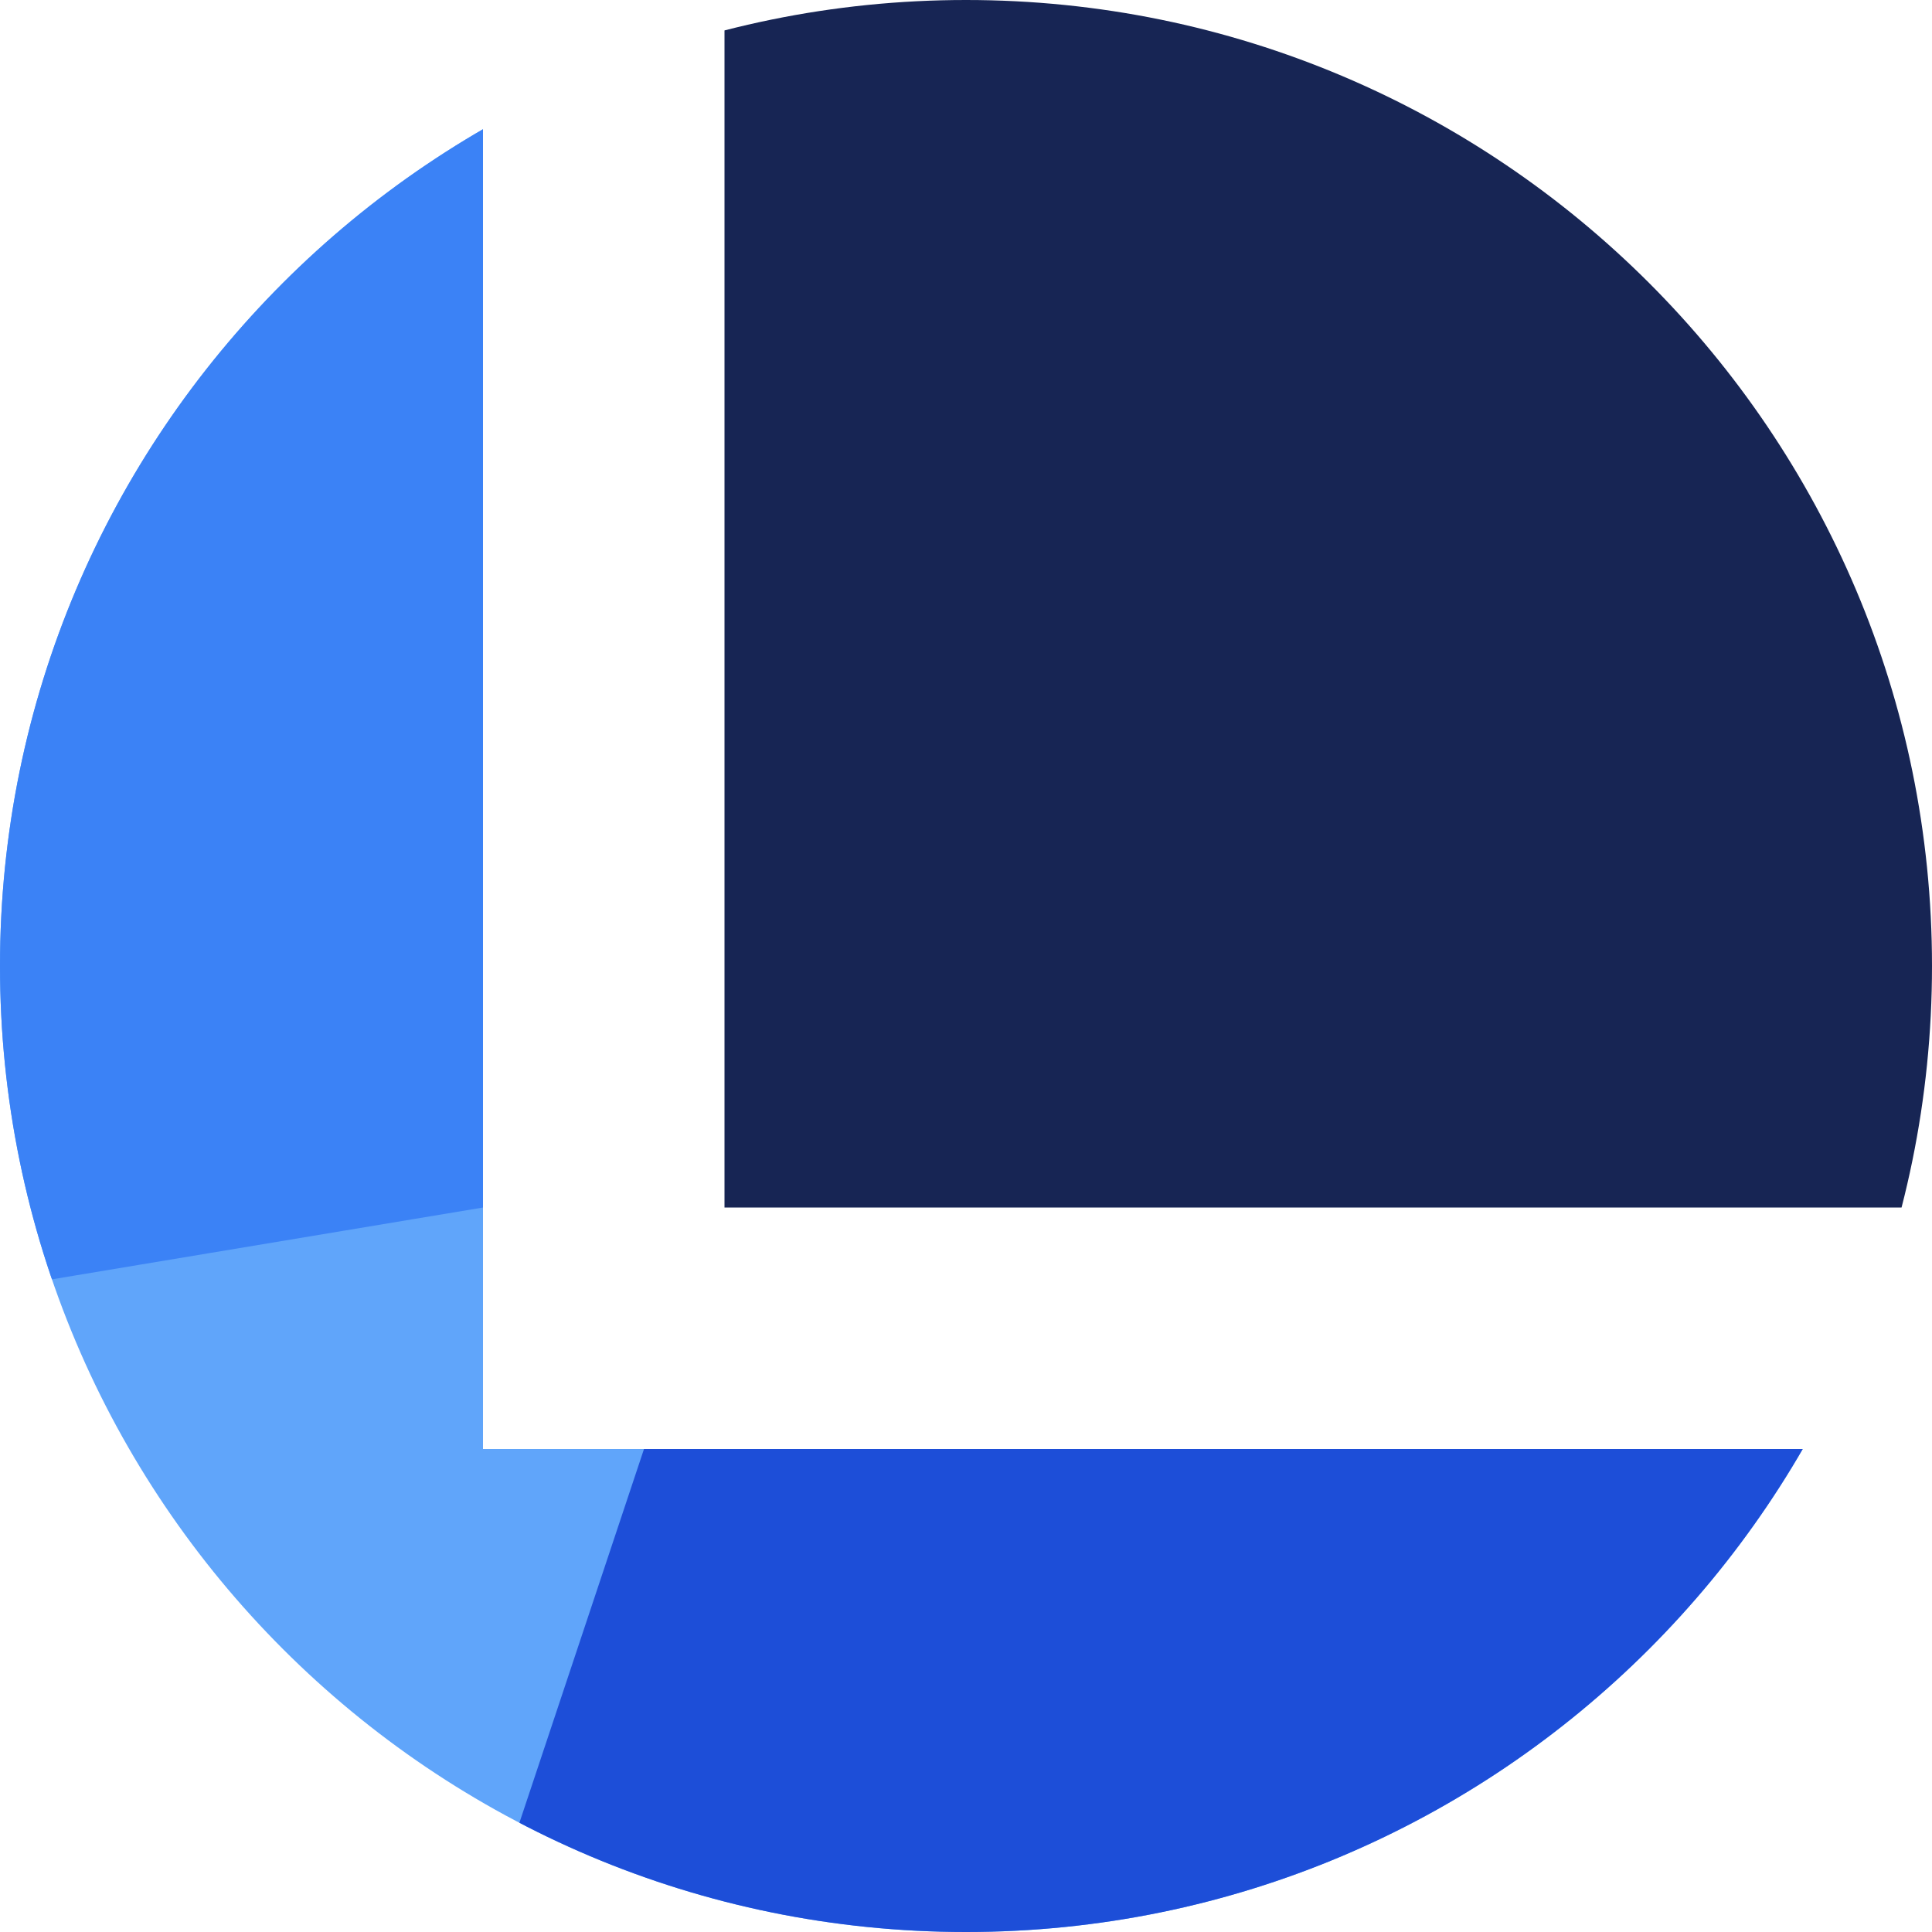
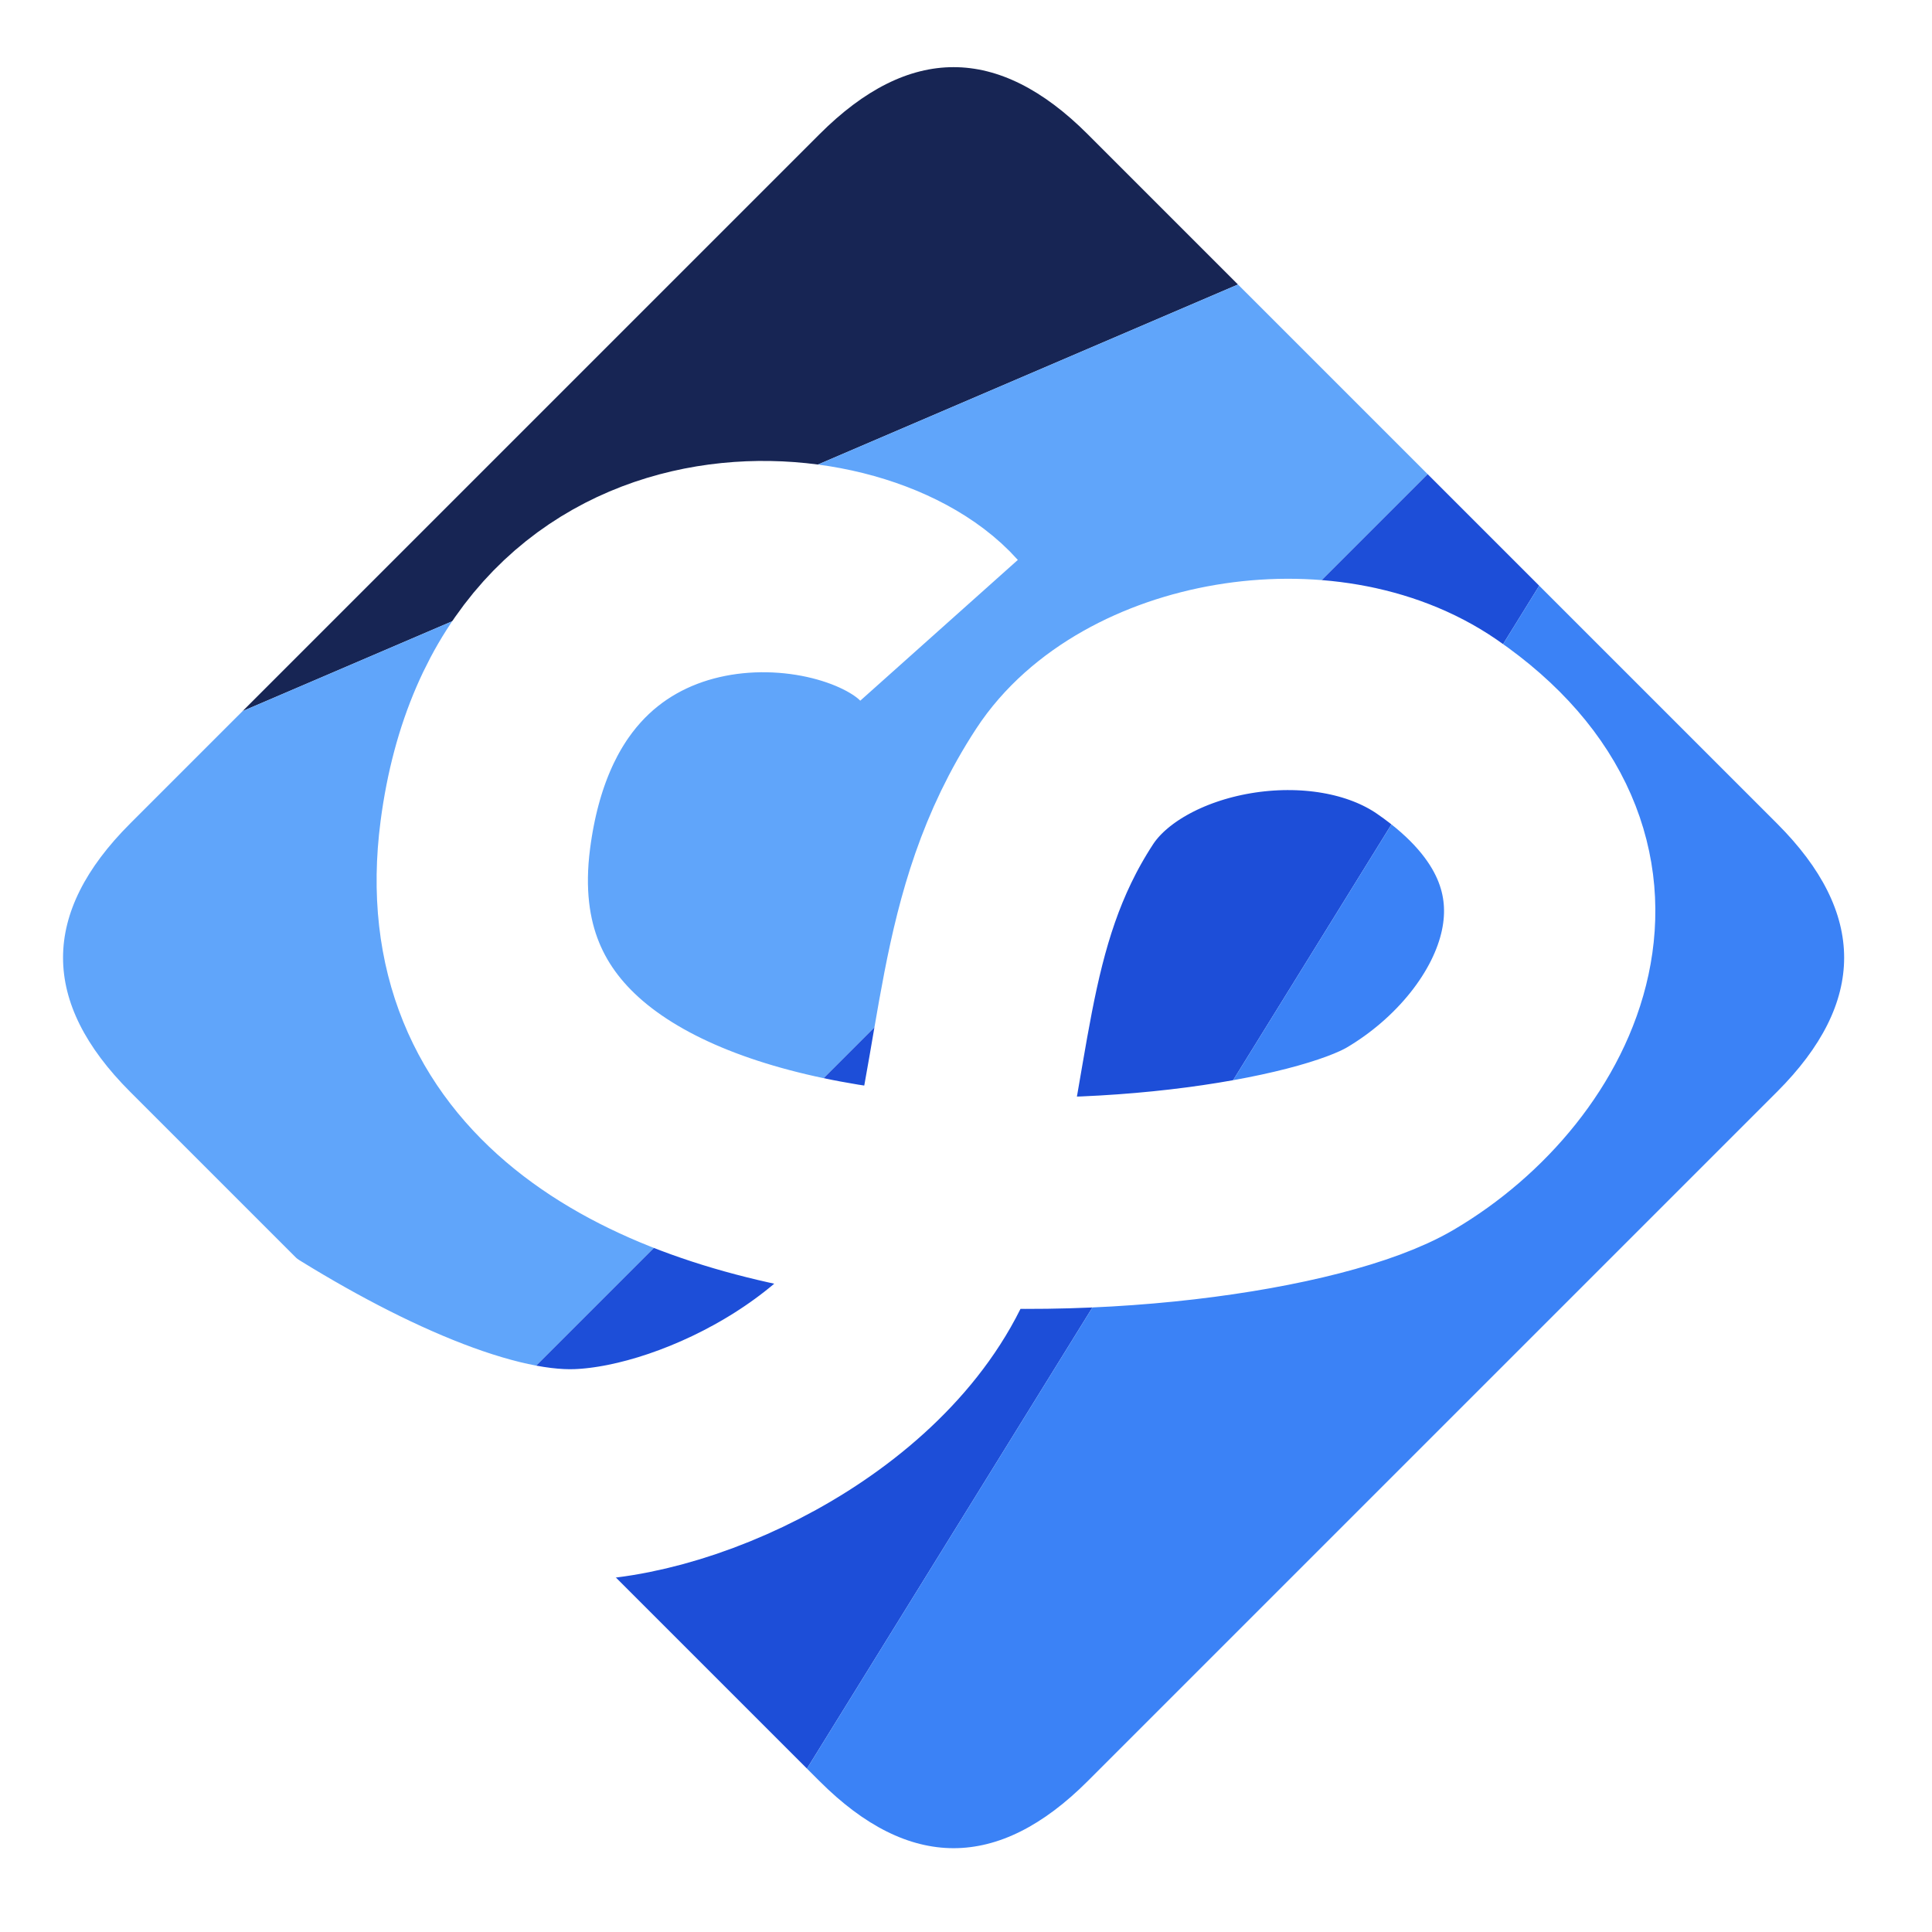
- <svg xmlns="http://www.w3.org/2000/svg" viewBox="0 0 24 24">
+ <svg xmlns="http://www.w3.org/2000/svg" viewBox="0 0 64 64">
  <defs>
-     <clipPath id="cut-off-bottom">
-       <circle cx="12" cy="12" r="12" />
+     <clipPath id="clip-0">
+       <path d="M 27.148 4.445 Q 31.589 0.004 36.03 4.445 L 58.869 27.283 Q 63.31 31.724 58.869 36.165 L 36.03 59.003 Q 31.589 63.444 27.148 59.003 L 4.309 36.165 Q -0.132 31.724 4.309 27.283 Z" style="fill: rgb(216, 216, 216);" />
    </clipPath>
  </defs>
-   <g clip-path="url(#cut-off-bottom)">
-     <g>
-       <path d="M 6.0 0 L 6.0 18.0 L 24 18.0 L 24 24 L 0 24 L 0 0 L 6.0 0 Z" style="fill: #60a5fa;" />
-       <path d="M 0 0 L 6.0 0 L 6.0 15 L 0 16 L 0 0 Z" style="fill: #3b82f6;" />
-       <path d="M 6 18.0 L 24 18.0 L 24 24 L 6.0 24 L 8.0 18.0 Z" style="fill: #1d4ed8;" />
-       <rect width="17" height="15" x="9" style="fill: #172554;" />
-     </g>
+   <g style="clip-path: url(#clip-0);">
+     <path d="M 0 0 L 63 0 L 0 27 L 0 0 Z" style="fill: #172554;" />
+     <path d="M 0 27 L 63 0 L 0 63 L 0 27 Z" style="fill: #60a5fa;" />
+     <path d="M 63 0 L 24 63 L 0 63 L 63 0 Z" style="fill: #1d4ed8;" />
+     <path d="M 63 0 L 63 63 L 24 63 L 63 0 Z" style="fill: #3b82f6;" />
  </g>
+   <path style="fill: none; stroke: rgb(255, 255, 255); stroke-width: 7px;" d="M 31.107 20.88 C 28.239 17.67 17.482 16.875 16.077 27.656 C 14.118 42.686 41.127 40.817 46.388 37.717 C 51.041 34.975 54.128 28.569 47.601 24.075 C 43.849 21.491 37.477 22.666 35.264 26.058 C 32.373 30.489 32.769 34.965 31.186 40.483 C 29.791 45.347 23.348 48.693 19.161 48.852 C 12.369 49.111 0 39.463 0 37.898" />
</svg>
